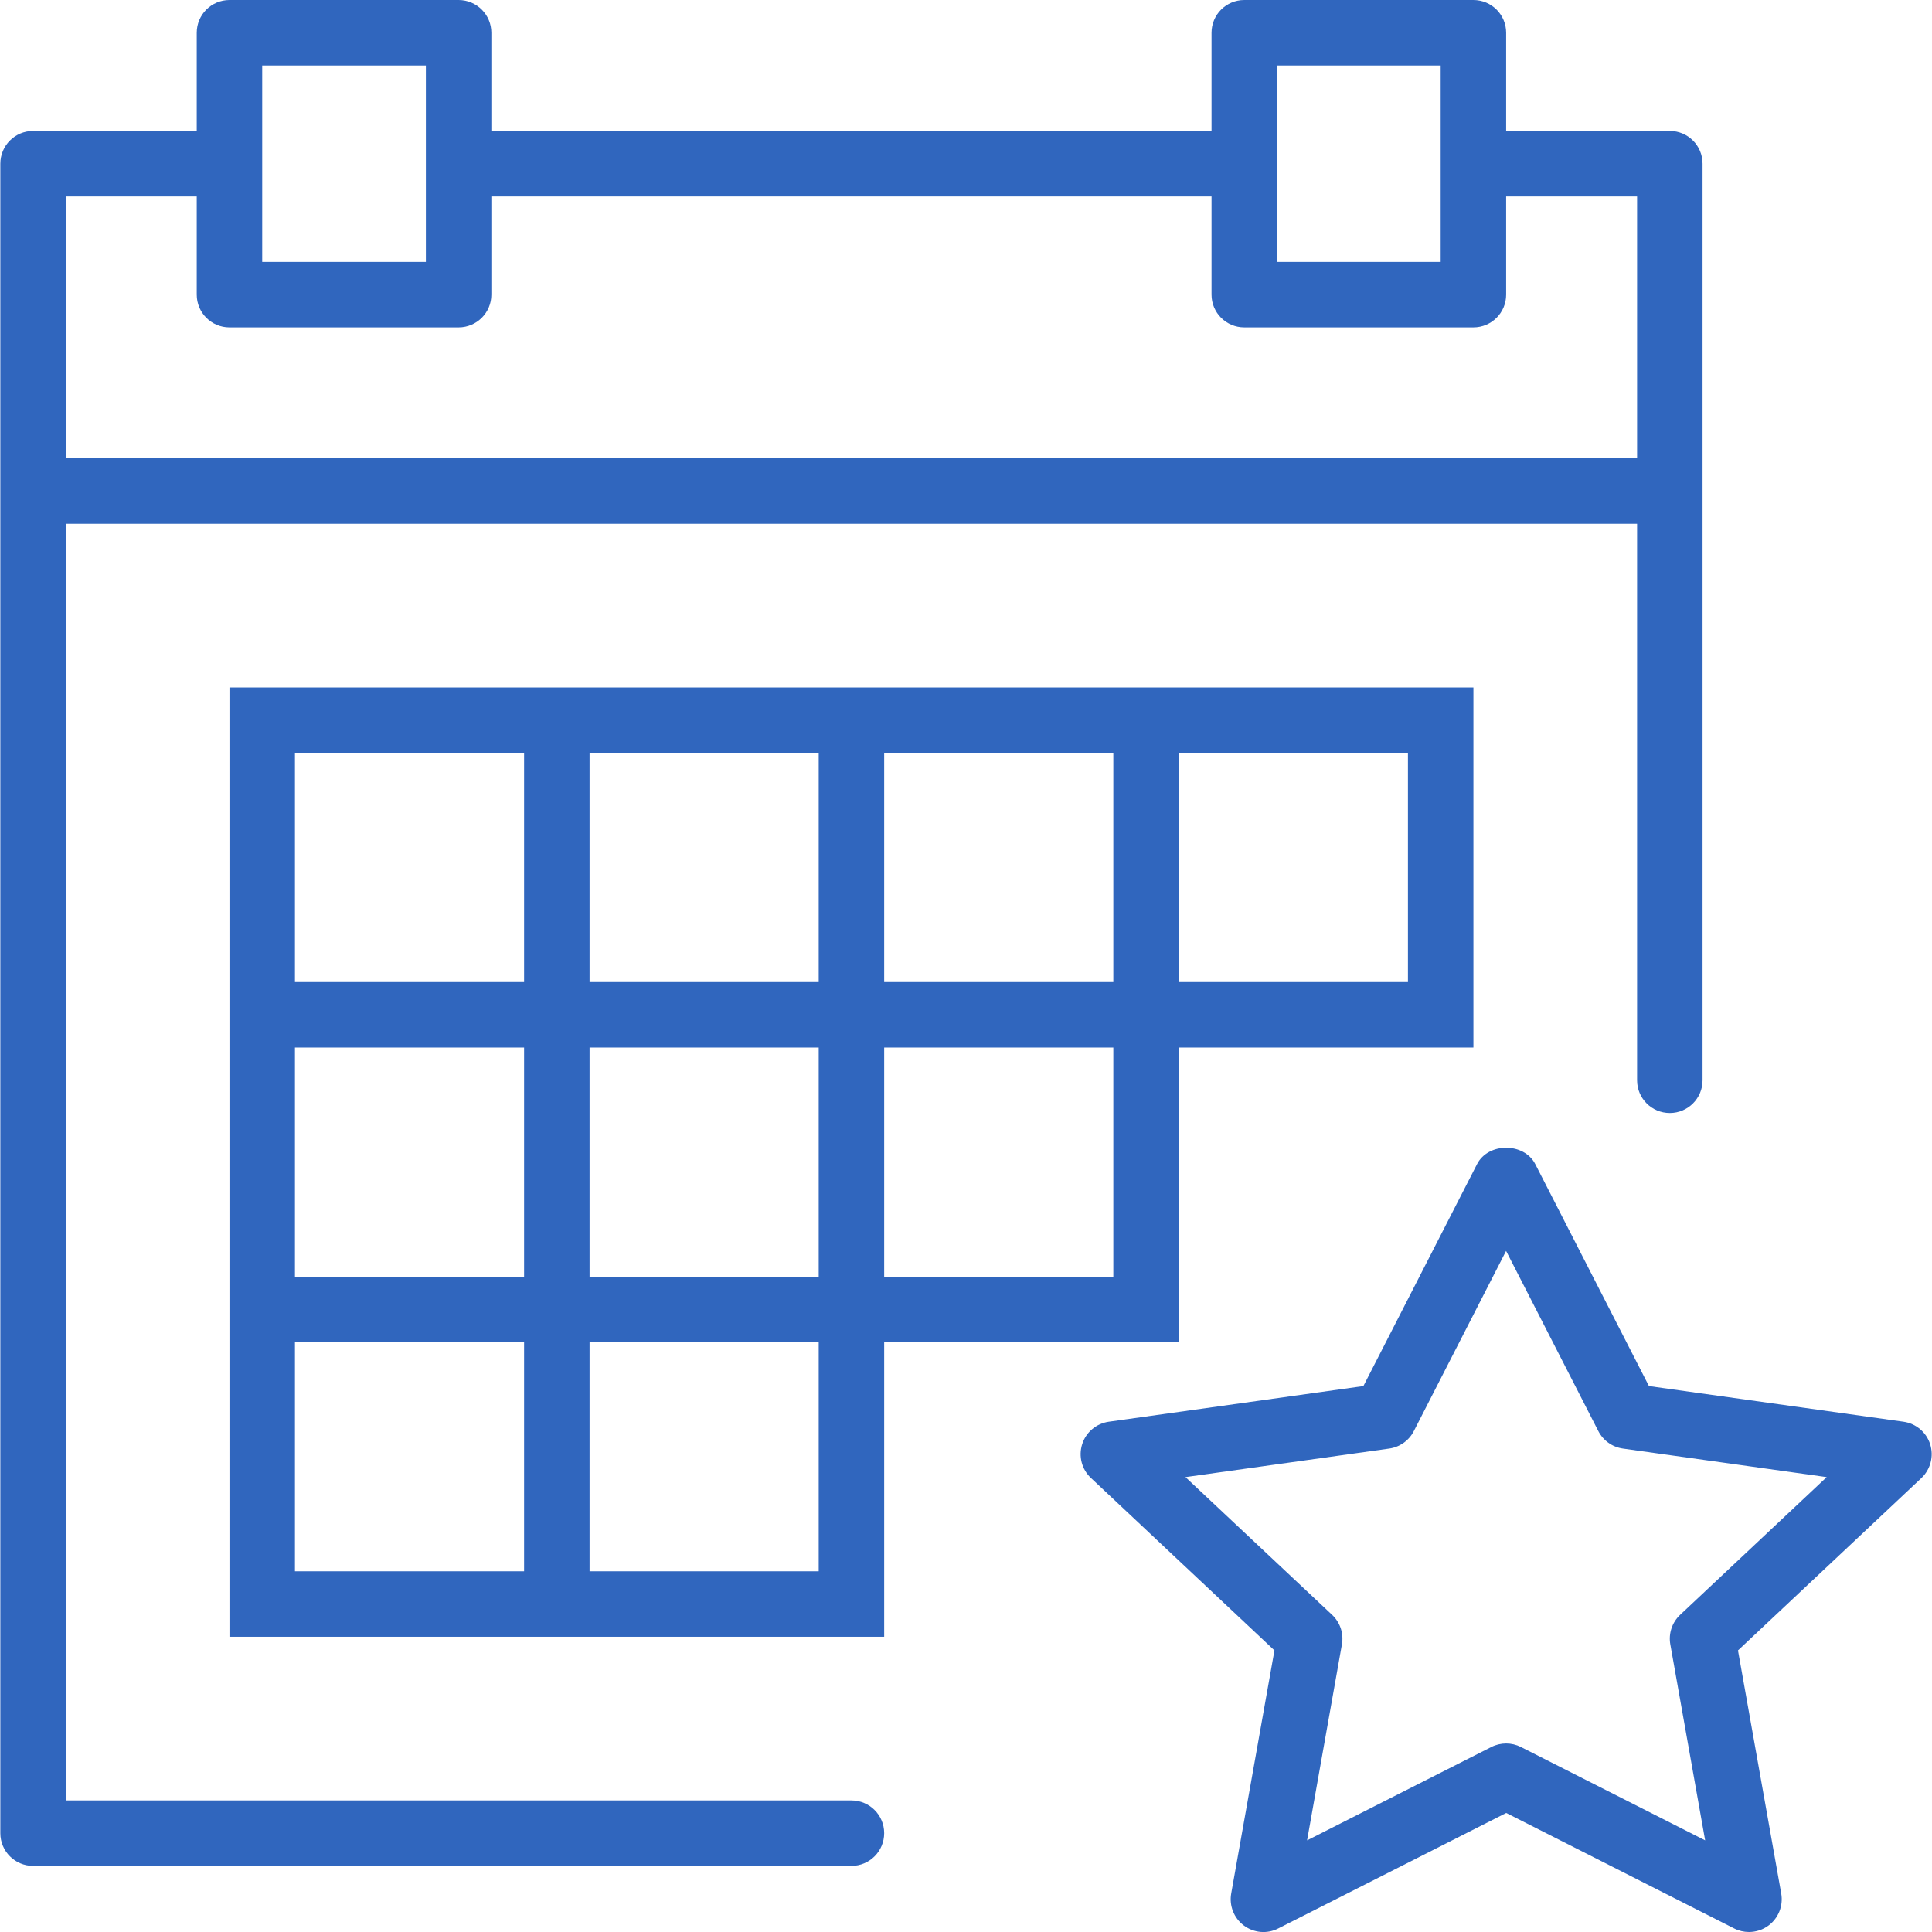
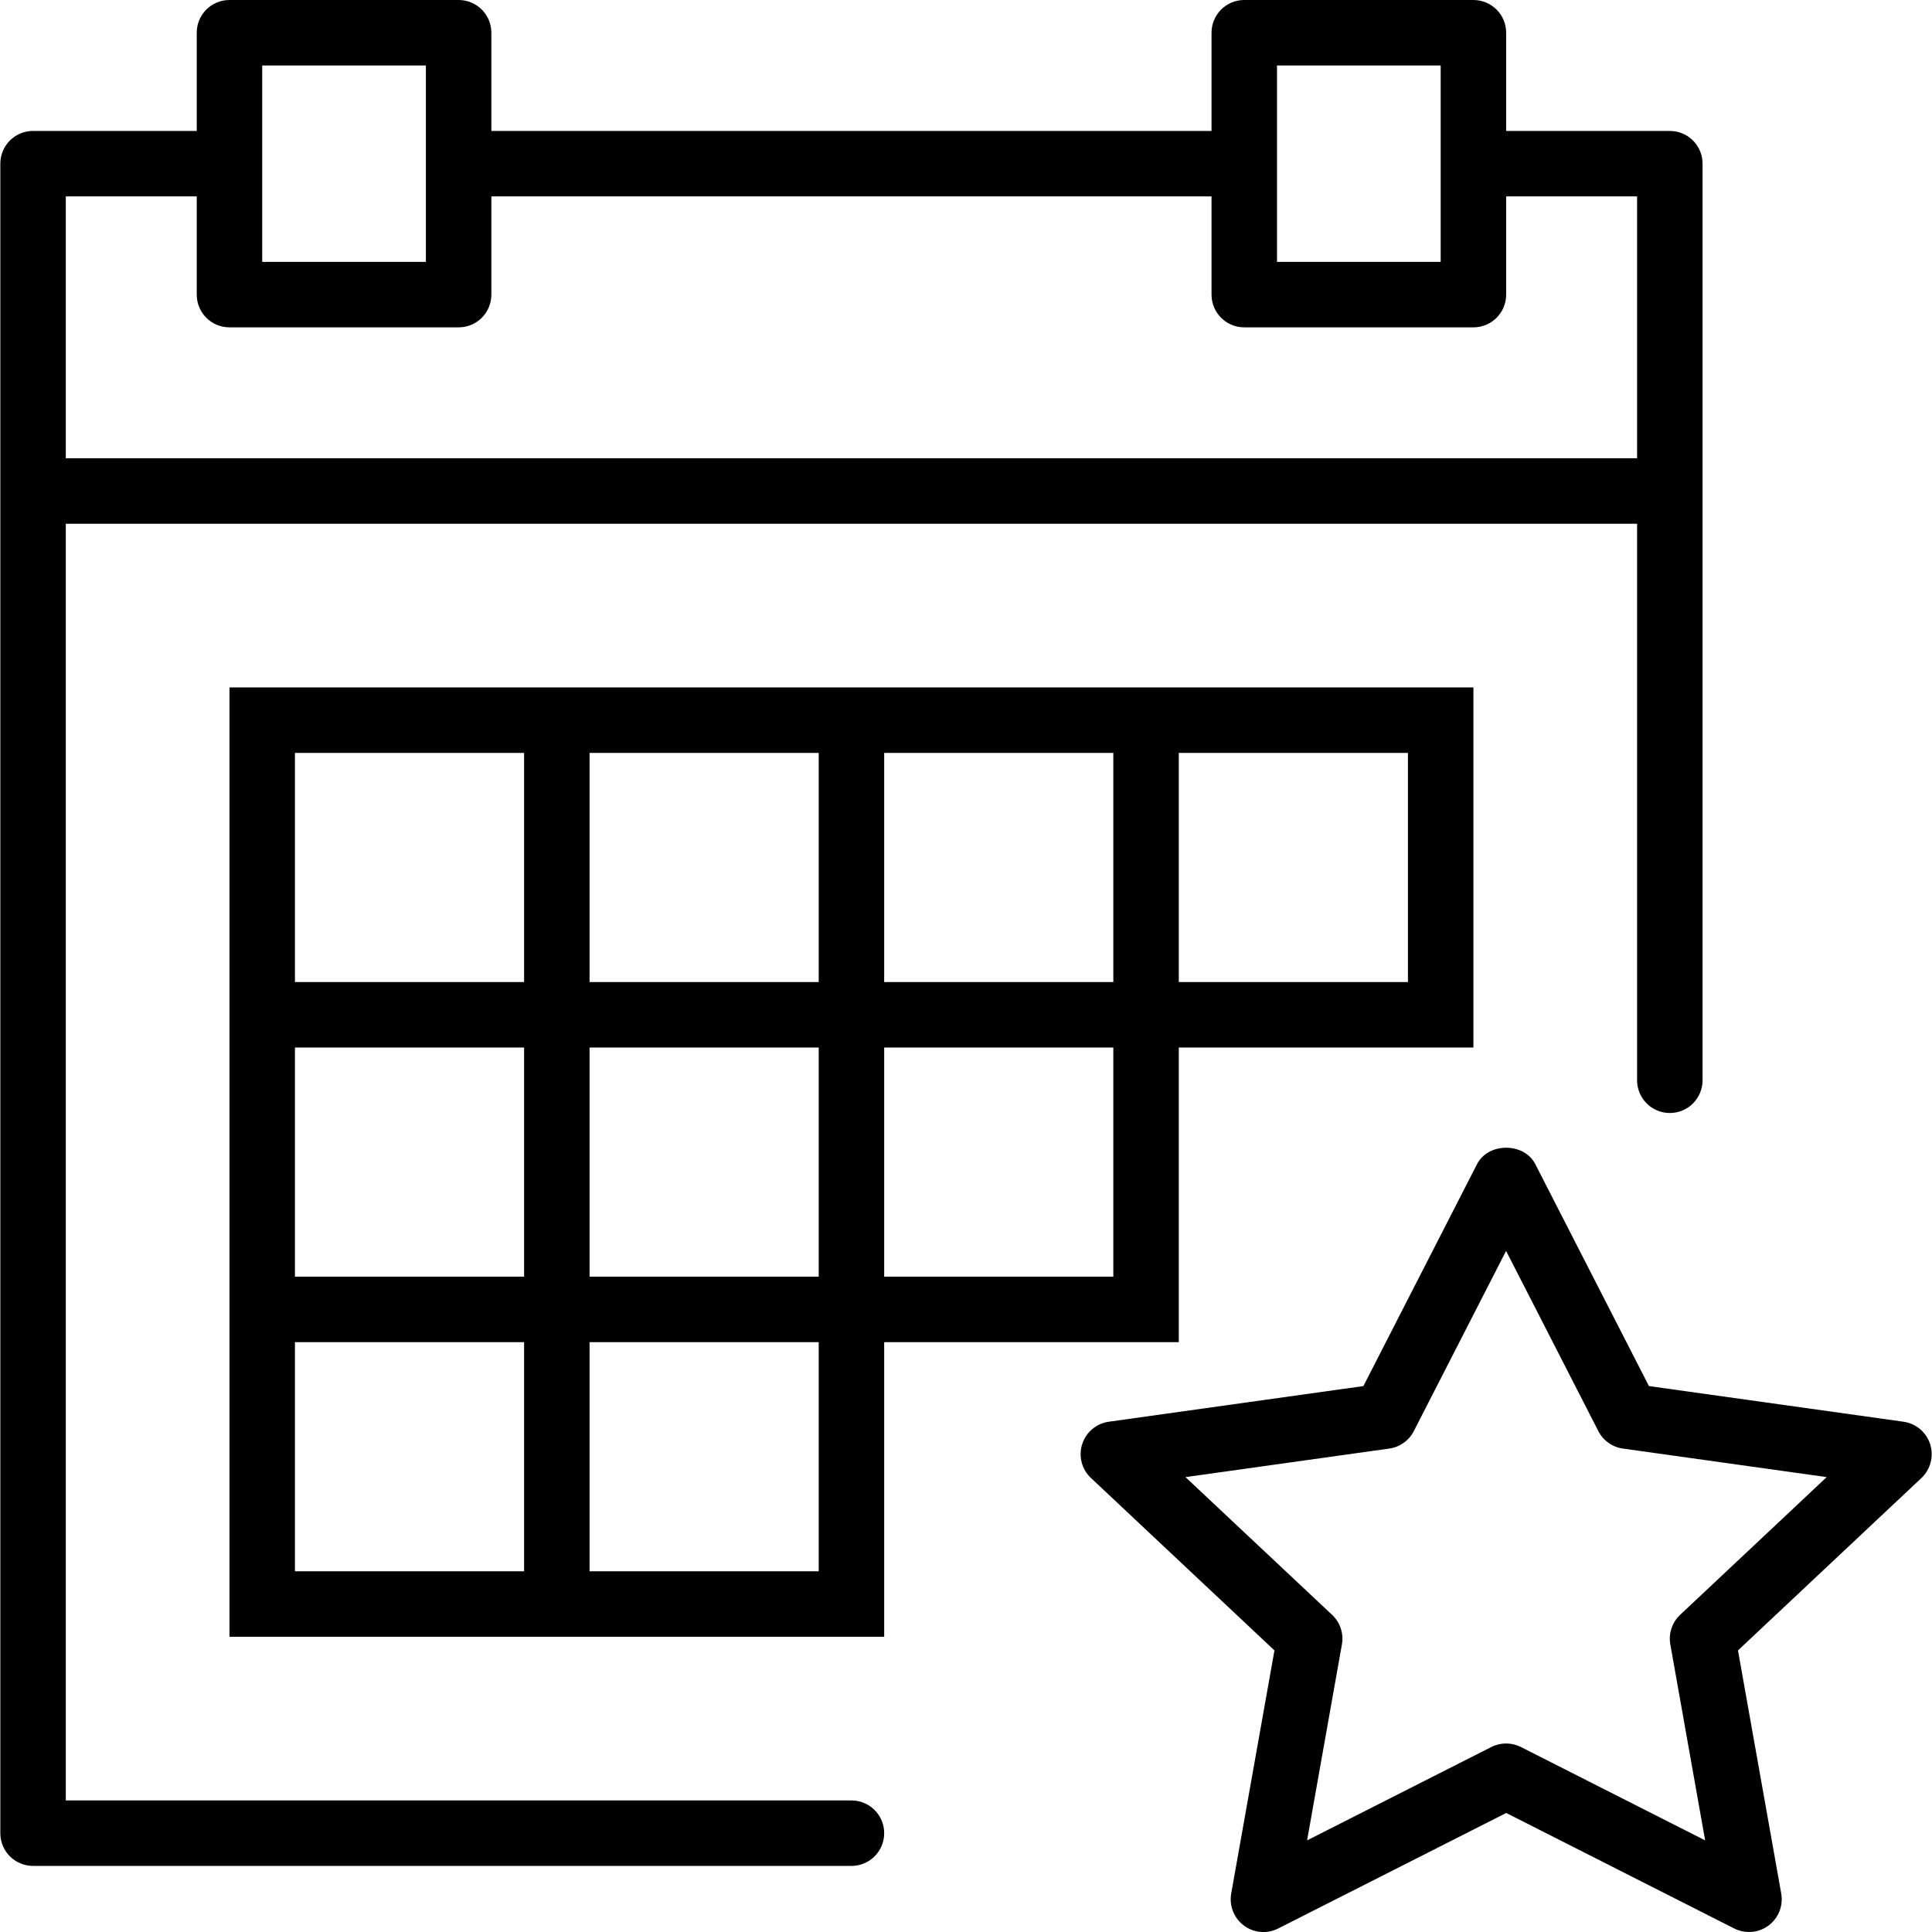
- <svg xmlns="http://www.w3.org/2000/svg" version="1.1" id="svg-events" fill="#3066BE" x="0px" y="0px" viewBox="0 0 59.019 59.019" style="enable-background:new 0 0 59.019 59.019;" xml:space="preserve">
+ <svg xmlns="http://www.w3.org/2000/svg" version="1.1" id="svg-events" fill="#000" x="0px" y="0px" viewBox="0 0 59.019 59.019" style="enable-background:new 0 0 59.019 59.019;" xml:space="preserve">
  <g>
    <path d="M58.963,44.119c-0.116-0.367-0.434-0.634-0.814-0.688l-7.777-1.089l-3.472-6.78c-0.342-0.668-1.438-0.668-1.779,0       l-3.472,6.78l-7.777,1.089c-0.381,0.054-0.698,0.32-0.814,0.688s-0.012,0.768,0.269,1.031l5.605,5.267l-1.321,7.427       c-0.066,0.373,0.084,0.752,0.388,0.978c0.305,0.227,0.711,0.262,1.049,0.089l6.964-3.528l6.964,3.528       c0.143,0.073,0.298,0.108,0.452,0.108c0.211,0,0.421-0.066,0.597-0.197c0.304-0.226,0.454-0.604,0.388-0.978l-1.321-7.427       l5.605-5.267C58.974,44.887,59.079,44.486,58.963,44.119z M51.325,49.33c-0.246,0.231-0.359,0.571-0.3,0.903l1.064,5.987       l-5.628-2.852c-0.143-0.072-0.297-0.108-0.452-0.108s-0.31,0.036-0.452,0.108l-5.628,2.852l1.064-5.987       c0.06-0.332-0.054-0.672-0.3-0.903l-4.479-4.207l6.225-0.872c0.322-0.045,0.603-0.244,0.751-0.534l2.818-5.504l2.818,5.504       c0.148,0.29,0.429,0.489,0.751,0.534l6.225,0.872L51.325,49.33z" />
    <path d="M36.01,32h9V21h-9h-2h-7h-2h-7h-2h-9v9v2v7v2v9h9h2h9v-9h9V32z M36.01,23h7v7h-7V23z M27.01,23h7v7h-7V23z M18.01,23h7v7       h-7V23z M25.01,39h-7v-7h7V39z M9.01,23h7v7h-7V23z M9.01,32h7v7h-7V32z M16.01,48h-7v-7h7V48z M25.01,48h-7v-7h7V48z M34.01,39h-7       v-7h7V39z" />
    <path d="M26.01,55h-24V16h48v17c0,0.553,0.447,1,1,1s1-0.447,1-1V15V5c0-0.553-0.447-1-1-1h-5V1c0-0.553-0.447-1-1-1h-7       c-0.553,0-1,0.447-1,1v3h-22V1c0-0.553-0.447-1-1-1h-7c-0.553,0-1,0.447-1,1v3h-5c-0.553,0-1,0.447-1,1v10v41c0,0.553,0.447,1,1,1       h25c0.553,0,1-0.447,1-1S26.562,55,26.01,55z M39.01,2h5v3v3h-5V5V2z M8.01,2h5v3v3h-5V5V2z M2.01,6h4v3c0,0.553,0.447,1,1,1h7       c0.553,0,1-0.447,1-1V6h22v3c0,0.553,0.447,1,1,1h7c0.553,0,1-0.447,1-1V6h4v8h-48V6z" />
  </g>
</svg>
